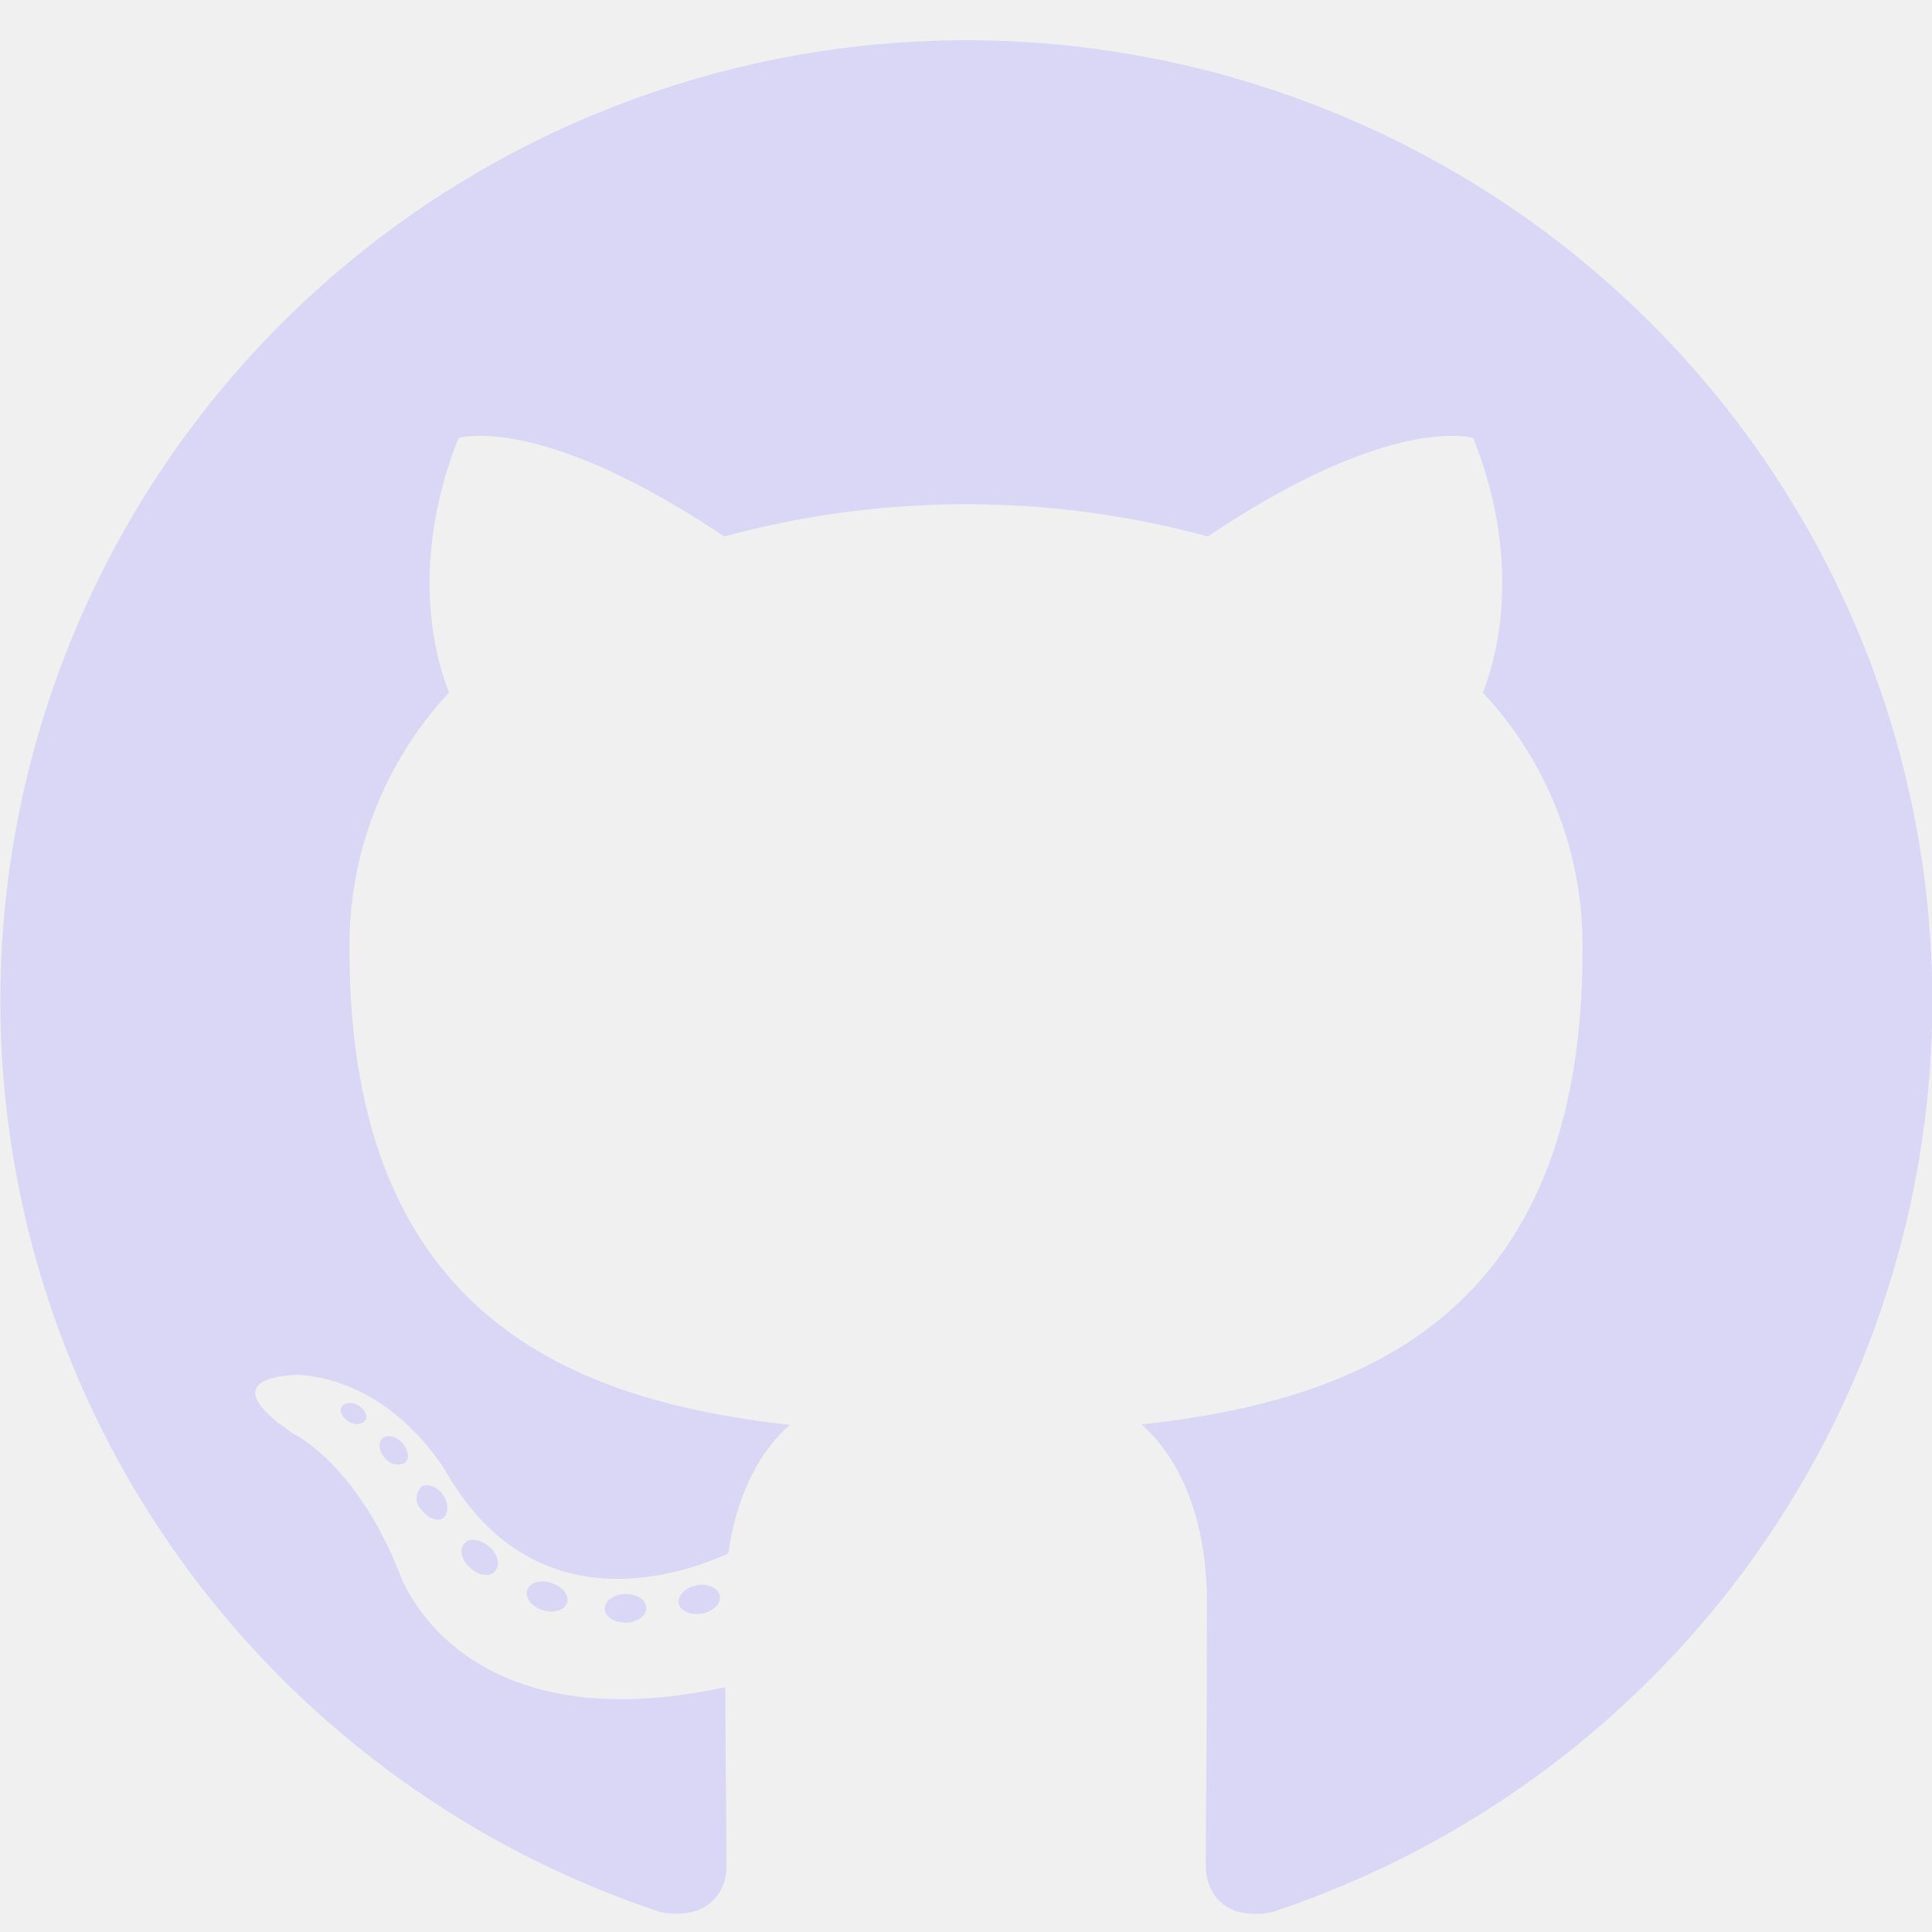
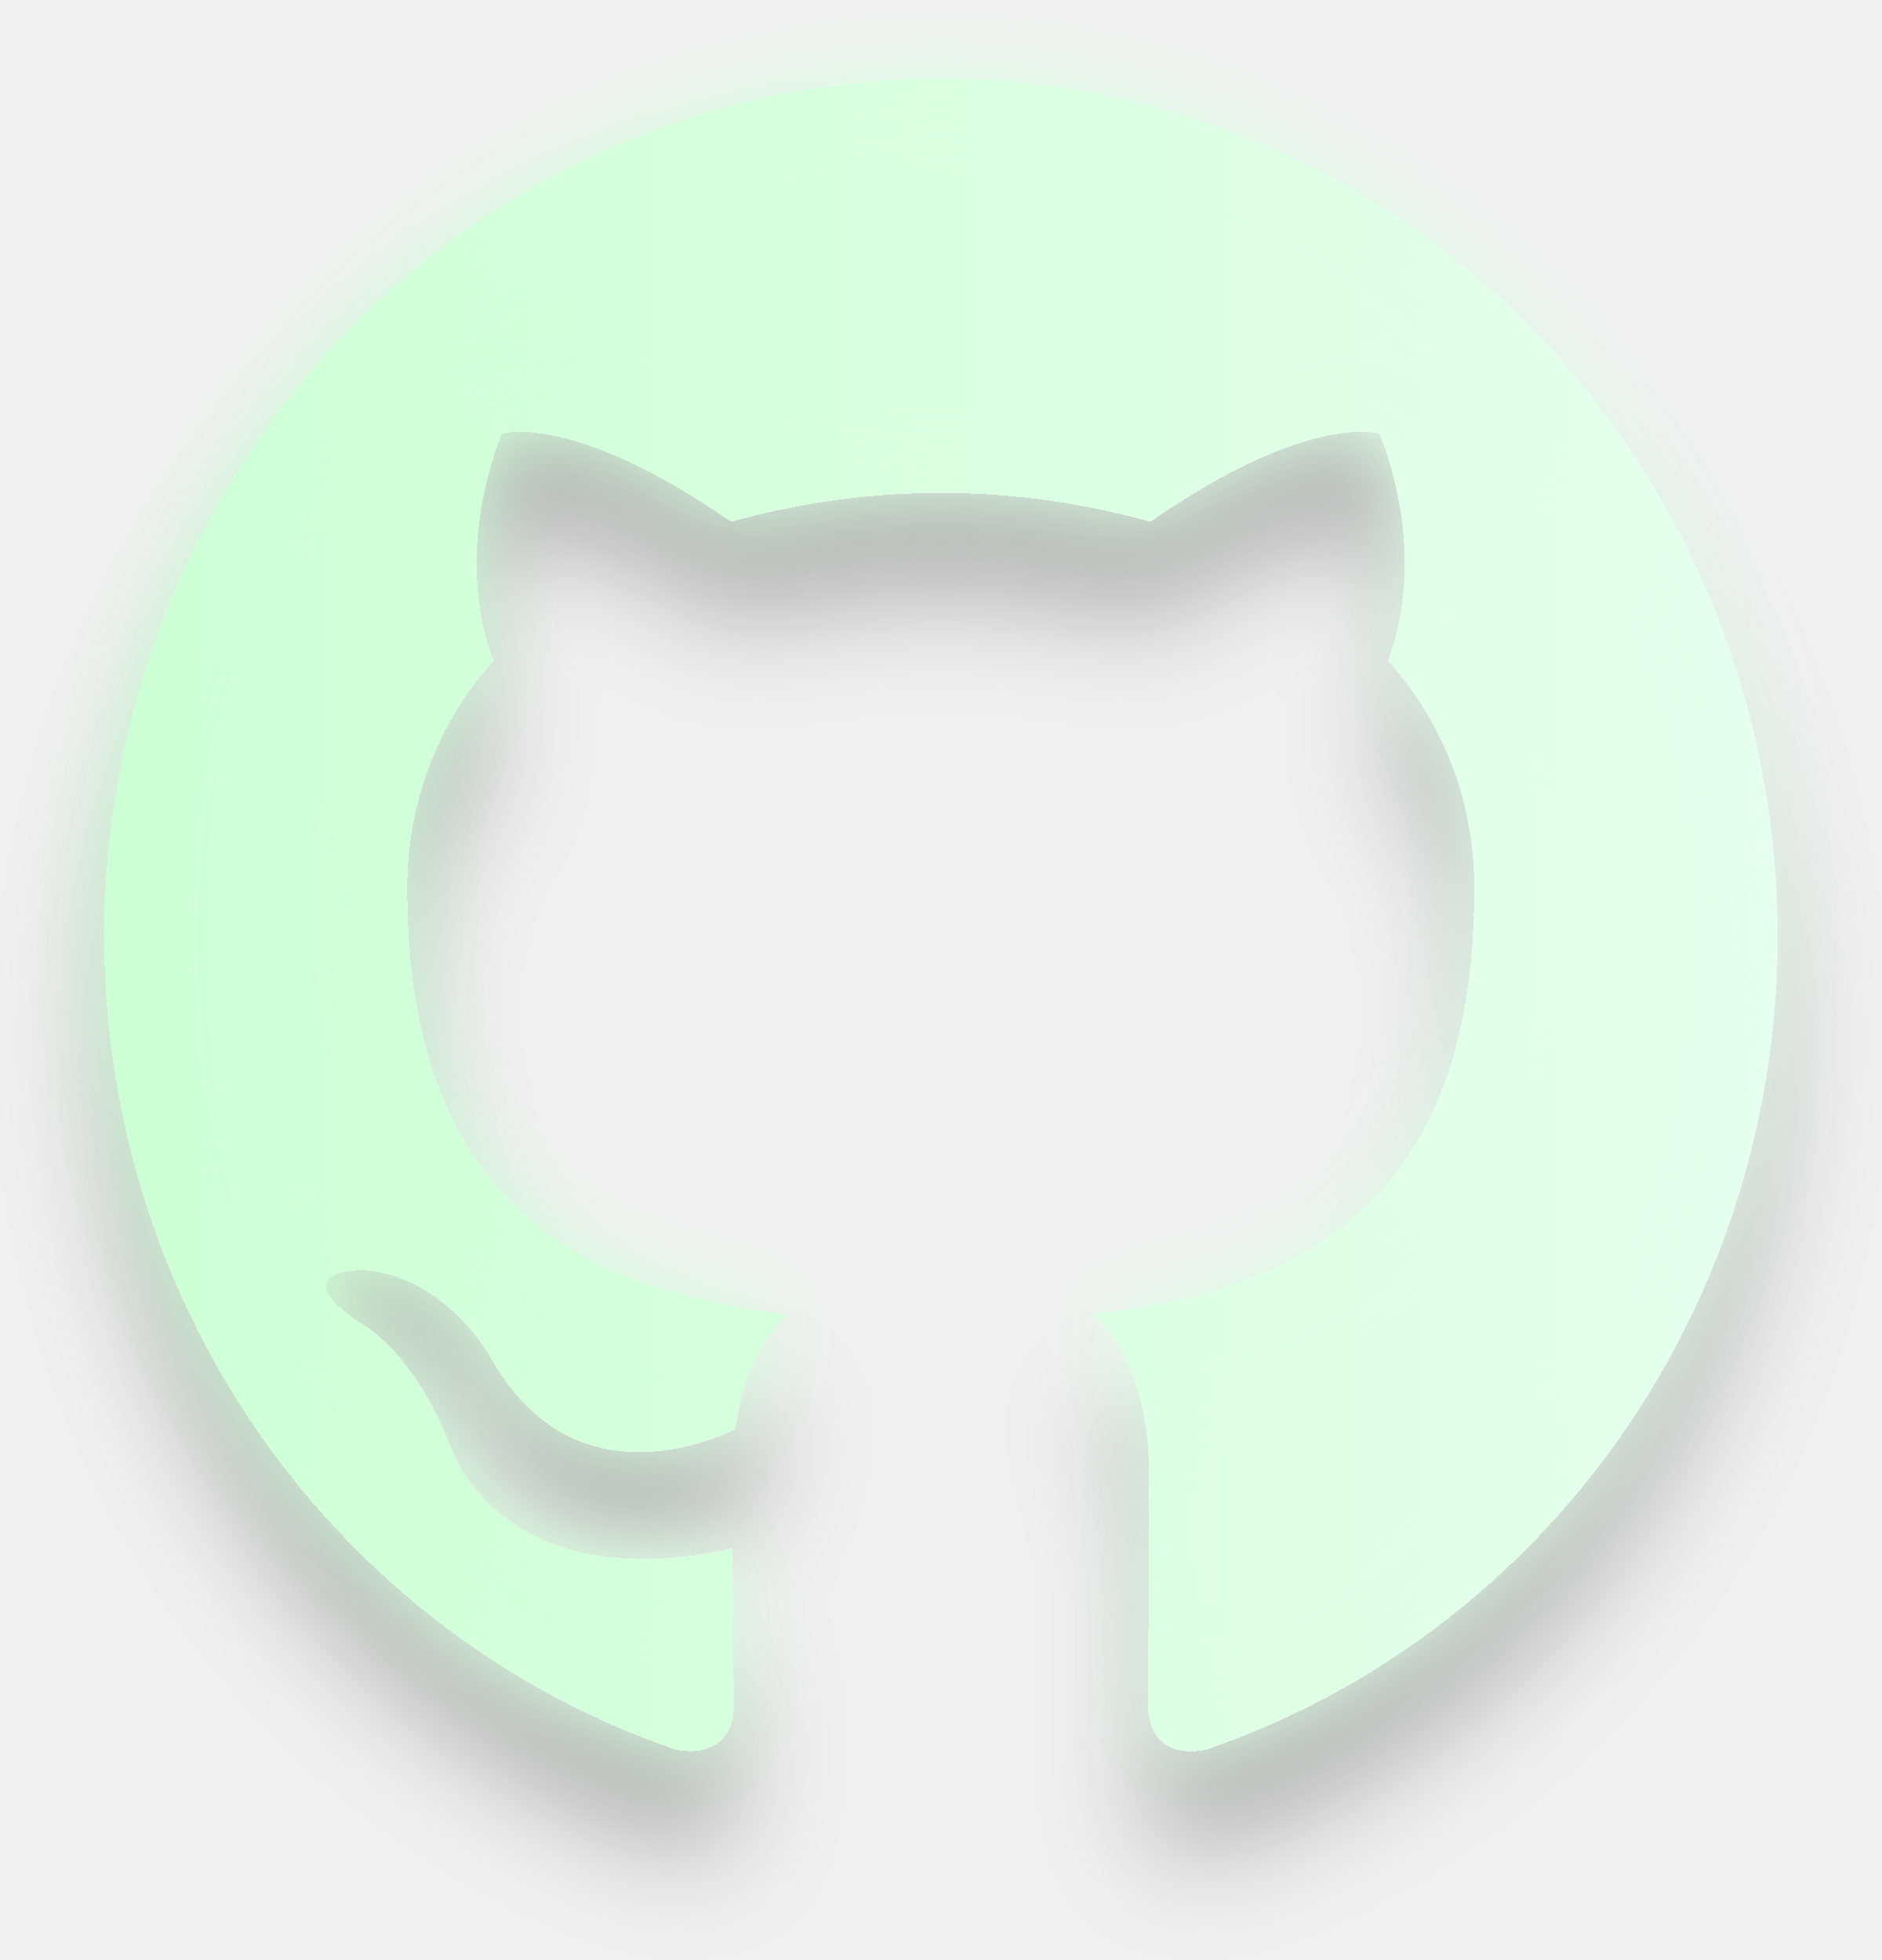
- <svg xmlns="http://www.w3.org/2000/svg" width="48" height="48" viewBox="0 0 48 48" fill="none">
-   <g clip-path="url(#clip0_34_9)">
-     <path fill-rule="evenodd" clip-rule="evenodd" d="M24 1C18.303 1.003 12.792 3.021 8.454 6.693C4.115 10.365 1.232 15.452 0.319 21.044C-0.594 26.636 0.524 32.368 3.472 37.216C6.42 42.064 11.006 45.712 16.41 47.506C17.602 47.727 18.051 46.988 18.051 46.36C18.051 45.732 18.027 43.91 18.019 41.918C11.343 43.361 9.932 39.101 9.932 39.101C8.843 36.335 7.269 35.608 7.269 35.608C5.091 34.13 7.432 34.158 7.432 34.158C9.845 34.328 11.112 36.619 11.112 36.619C13.25 40.267 16.728 39.212 18.095 38.595C18.309 37.05 18.933 35.999 19.621 35.402C14.288 34.802 8.684 32.755 8.684 23.611C8.651 21.239 9.536 18.946 11.156 17.205C10.91 16.605 10.087 14.178 11.39 10.883C11.39 10.883 13.405 10.243 17.992 13.329C21.925 12.259 26.076 12.259 30.009 13.329C34.592 10.243 36.603 10.883 36.603 10.883C37.91 14.171 37.087 16.597 36.841 17.205C38.466 18.946 39.353 21.244 39.317 23.619C39.317 32.782 33.702 34.802 28.36 35.391C29.219 36.133 29.986 37.584 29.986 39.812C29.986 43.005 29.958 45.574 29.958 46.36C29.958 46.996 30.391 47.739 31.607 47.506C37.012 45.711 41.598 42.063 44.546 37.215C47.494 32.366 48.611 26.633 47.697 21.04C46.783 15.448 43.899 10.361 39.559 6.689C35.219 3.018 29.707 1.001 24.009 1H24Z" fill="#DAD6F5" />
-     <path d="M9.089 35.264C9.037 35.383 8.846 35.418 8.691 35.335C8.536 35.252 8.421 35.098 8.477 34.975C8.533 34.853 8.719 34.821 8.874 34.904C9.029 34.987 9.148 35.145 9.089 35.264Z" fill="#DAD6F5" />
-     <path d="M10.063 36.343C9.98 36.384 9.886 36.395 9.796 36.375C9.706 36.355 9.626 36.304 9.57 36.232C9.415 36.066 9.383 35.837 9.502 35.734C9.621 35.632 9.836 35.679 9.991 35.845C10.146 36.011 10.182 36.24 10.063 36.343Z" fill="#DAD6F5" />
-     <path d="M11.008 37.714C10.861 37.817 10.611 37.714 10.472 37.508C10.434 37.472 10.403 37.427 10.382 37.379C10.361 37.33 10.35 37.277 10.35 37.224C10.35 37.171 10.361 37.118 10.382 37.069C10.403 37.02 10.434 36.976 10.472 36.939C10.619 36.841 10.869 36.939 11.008 37.141C11.148 37.343 11.152 37.611 11.008 37.714V37.714Z" fill="#DAD6F5" />
-     <path d="M12.292 39.042C12.161 39.188 11.895 39.148 11.676 38.951C11.457 38.753 11.406 38.484 11.537 38.342C11.668 38.2 11.934 38.239 12.161 38.433C12.387 38.627 12.431 38.899 12.292 39.042V39.042Z" fill="#DAD6F5" />
-     <path d="M14.092 39.816C14.033 40.002 13.762 40.085 13.492 40.006C13.222 39.927 13.043 39.706 13.095 39.516C13.146 39.326 13.421 39.239 13.695 39.326C13.969 39.413 14.144 39.623 14.092 39.816Z" fill="#DAD6F5" />
-     <path d="M16.056 39.95C16.056 40.144 15.833 40.31 15.547 40.314C15.261 40.318 15.026 40.16 15.026 39.966C15.026 39.773 15.249 39.607 15.535 39.603C15.821 39.599 16.056 39.753 16.056 39.95Z" fill="#DAD6F5" />
-     <path d="M17.884 39.646C17.92 39.84 17.721 40.041 17.435 40.089C17.149 40.136 16.898 40.022 16.862 39.832C16.827 39.642 17.033 39.437 17.311 39.386C17.59 39.334 17.848 39.453 17.884 39.646Z" fill="#DAD6F5" />
+ <svg xmlns="http://www.w3.org/2000/svg" width="72" height="75" viewBox="0 0 72 75" fill="none">
+   <g filter="url(#filter0_d_464_12)">
+     <path fill-rule="evenodd" clip-rule="evenodd" d="M35.989 3C28.392 3.004 21.045 5.779 15.26 10.827C9.475 15.876 5.63 22.87 4.413 30.558C3.196 38.246 4.686 46.128 8.617 52.793C12.548 59.458 18.663 64.473 25.868 66.94C27.458 67.244 28.057 66.228 28.057 65.364C28.057 64.5 28.025 61.996 28.014 59.258C19.112 61.241 17.231 55.384 17.231 55.384C15.779 51.581 13.681 50.581 13.681 50.581C10.777 48.549 13.898 48.587 13.898 48.587C17.114 48.821 18.805 51.972 18.805 51.972C21.656 56.987 26.292 55.536 28.115 54.689C28.401 52.564 29.233 51.119 30.15 50.299C23.039 49.473 15.567 46.659 15.567 34.087C15.523 30.827 16.703 27.674 18.863 25.28C18.535 24.454 17.438 21.119 19.176 16.588C19.176 16.588 21.862 15.707 27.977 19.951C33.222 18.48 38.756 18.48 44.002 19.951C50.111 15.707 52.793 16.588 52.793 16.588C54.536 21.108 53.439 24.444 53.111 25.28C55.277 27.674 56.46 30.832 56.412 34.098C56.412 46.697 48.924 49.473 41.802 50.282C42.947 51.304 43.97 53.298 43.97 56.362C43.97 60.752 43.933 64.283 43.933 65.364C43.933 66.239 44.51 67.26 46.132 66.94C53.338 64.472 59.454 59.457 63.384 52.791C67.315 46.124 68.804 38.242 67.586 30.553C66.367 22.864 62.521 15.87 56.734 10.822C50.947 5.774 43.598 3.001 36 3H35.989Z" fill="url(#paint0_linear_464_12)" />
+   </g>
+   <g filter="url(#filter1_f_464_12)">
+     <path fill-rule="evenodd" clip-rule="evenodd" d="M35.989 3C28.392 3.004 21.045 5.779 15.26 10.827C9.475 15.876 5.63 22.87 4.413 30.558C3.196 38.246 4.686 46.128 8.617 52.793C12.548 59.458 18.663 64.473 25.868 66.94C27.458 67.244 28.057 66.228 28.057 65.364C28.057 64.5 28.025 61.996 28.014 59.258C19.112 61.241 17.231 55.384 17.231 55.384C15.779 51.581 13.681 50.581 13.681 50.581C10.777 48.549 13.898 48.587 13.898 48.587C17.114 48.821 18.805 51.972 18.805 51.972C21.656 56.987 26.292 55.536 28.115 54.689C28.401 52.564 29.233 51.119 30.15 50.299C23.039 49.473 15.567 46.659 15.567 34.087C15.523 30.827 16.703 27.674 18.863 25.28C18.535 24.454 17.438 21.119 19.176 16.588C19.176 16.588 21.862 15.707 27.977 19.951C33.222 18.48 38.756 18.48 44.002 19.951C50.111 15.707 52.793 16.588 52.793 16.588C54.536 21.108 53.439 24.444 53.111 25.28C55.277 27.674 56.46 30.832 56.412 34.098C56.412 46.697 48.924 49.473 41.802 50.282C42.947 51.304 43.97 53.298 43.97 56.362C43.97 60.752 43.933 64.283 43.933 65.364C43.933 66.239 44.51 67.26 46.132 66.94C53.338 64.472 59.454 59.457 63.384 52.791C67.315 46.124 68.804 38.242 67.586 30.553C66.367 22.864 62.521 15.87 56.734 10.822C50.947 5.774 43.598 3.001 36 3H35.989Z" fill="url(#paint1_linear_464_12)" />
  </g>
  <defs>
-     <clipPath id="clip0_34_9">
-       <rect width="48" height="48" fill="white" />
-     </clipPath>
+     <filter id="filter0_d_464_12" x="0" y="3" width="72" height="72" filterUnits="userSpaceOnUse" color-interpolation-filters="sRGB">
+       <feFlood flood-opacity="0" result="BackgroundImageFix" />
+       <feColorMatrix in="SourceAlpha" type="matrix" values="0 0 0 0 0 0 0 0 0 0 0 0 0 0 0 0 0 0 127 0" result="hardAlpha" />
+       <feOffset dy="4" />
+       <feGaussianBlur stdDeviation="2" />
+       <feComposite in2="hardAlpha" operator="out" />
+       <feColorMatrix type="matrix" values="0 0 0 0 0 0 0 0 0 0 0 0 0 0 0 0 0 0 0.25 0" />
+       <feBlend mode="normal" in2="BackgroundImageFix" result="effect1_dropShadow_464_12" />
+       <feBlend mode="normal" in="SourceGraphic" in2="effect1_dropShadow_464_12" result="shape" />
+     </filter>
+     <filter id="filter1_f_464_12" x="1" y="0" width="70" height="70" filterUnits="userSpaceOnUse" color-interpolation-filters="sRGB">
+       <feFlood flood-opacity="0" result="BackgroundImageFix" />
+       <feBlend mode="normal" in="SourceGraphic" in2="BackgroundImageFix" result="shape" />
+       <feGaussianBlur stdDeviation="1.5" result="effect1_foregroundBlur_464_12" />
+     </filter>
+     <linearGradient id="paint0_linear_464_12" x1="4" y1="35" x2="68" y2="35" gradientUnits="userSpaceOnUse">
+       <stop stop-color="#CCFFD4" />
+       <stop offset="1" stop-color="#E6FFEE" />
+     </linearGradient>
+     <linearGradient id="paint1_linear_464_12" x1="4" y1="35" x2="68" y2="35" gradientUnits="userSpaceOnUse">
+       <stop stop-color="#CCFFD4" />
+       <stop offset="1" stop-color="#E6FFEE" />
+     </linearGradient>
  </defs>
</svg>
